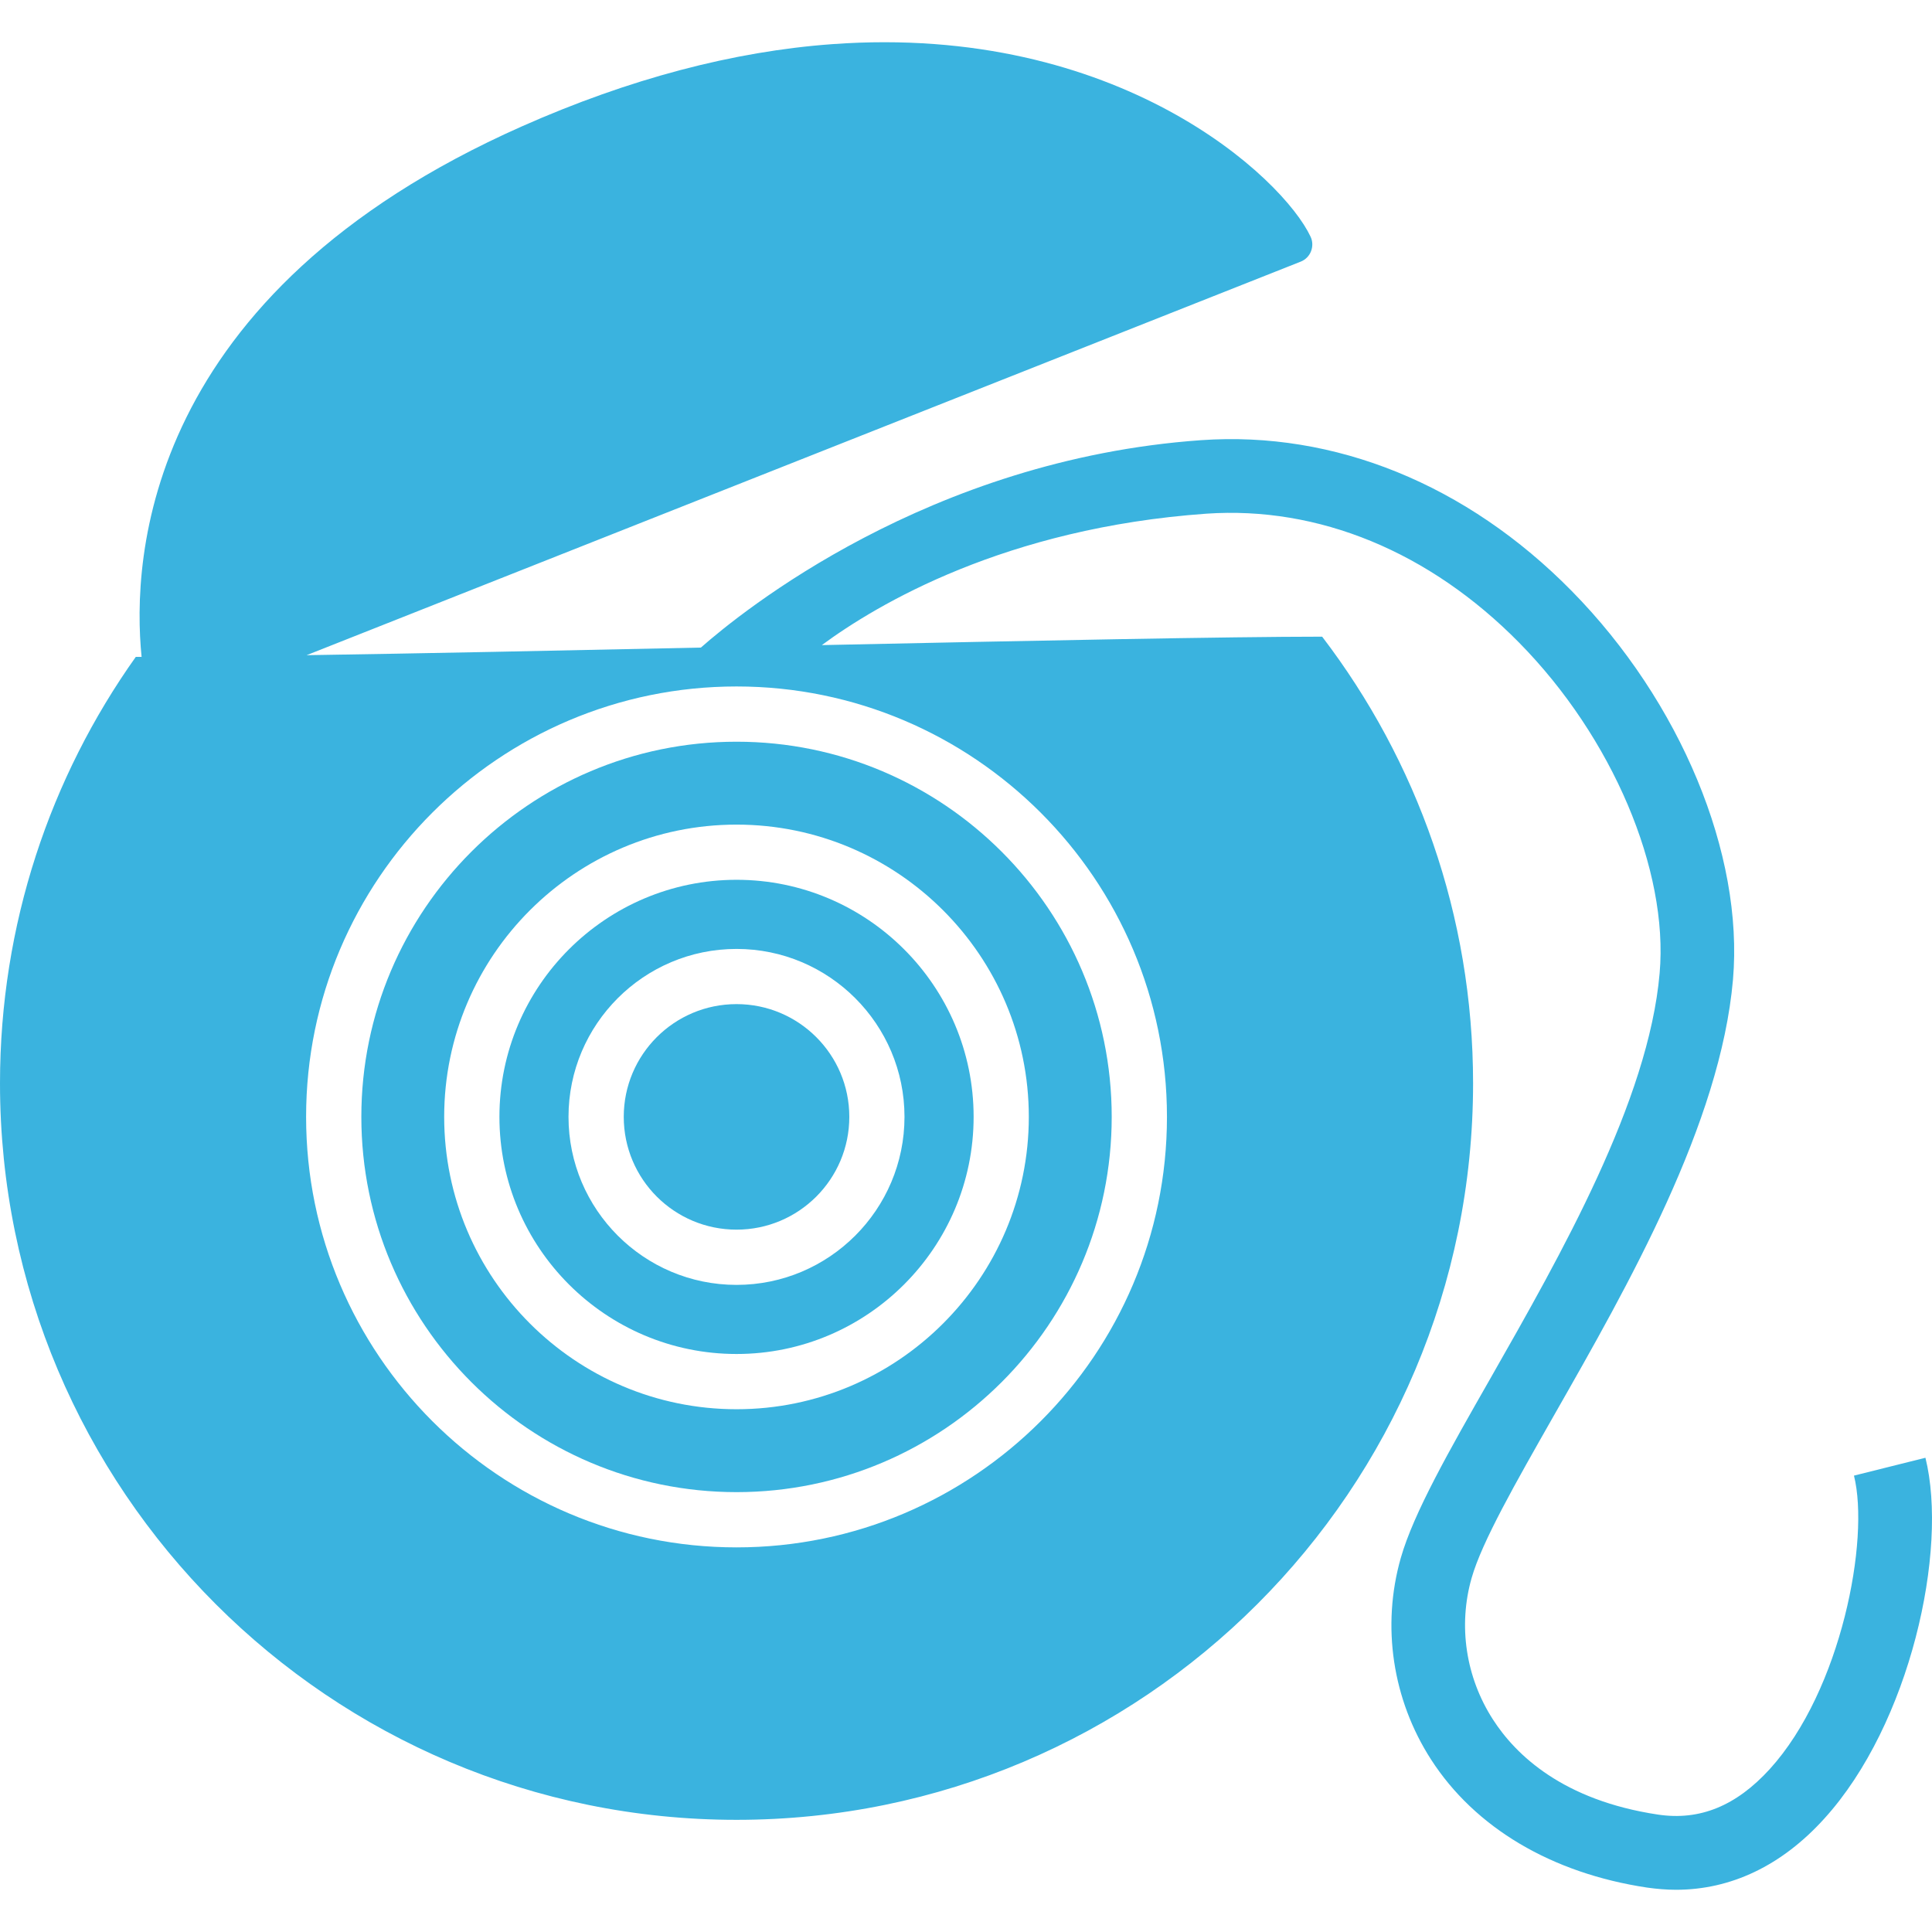
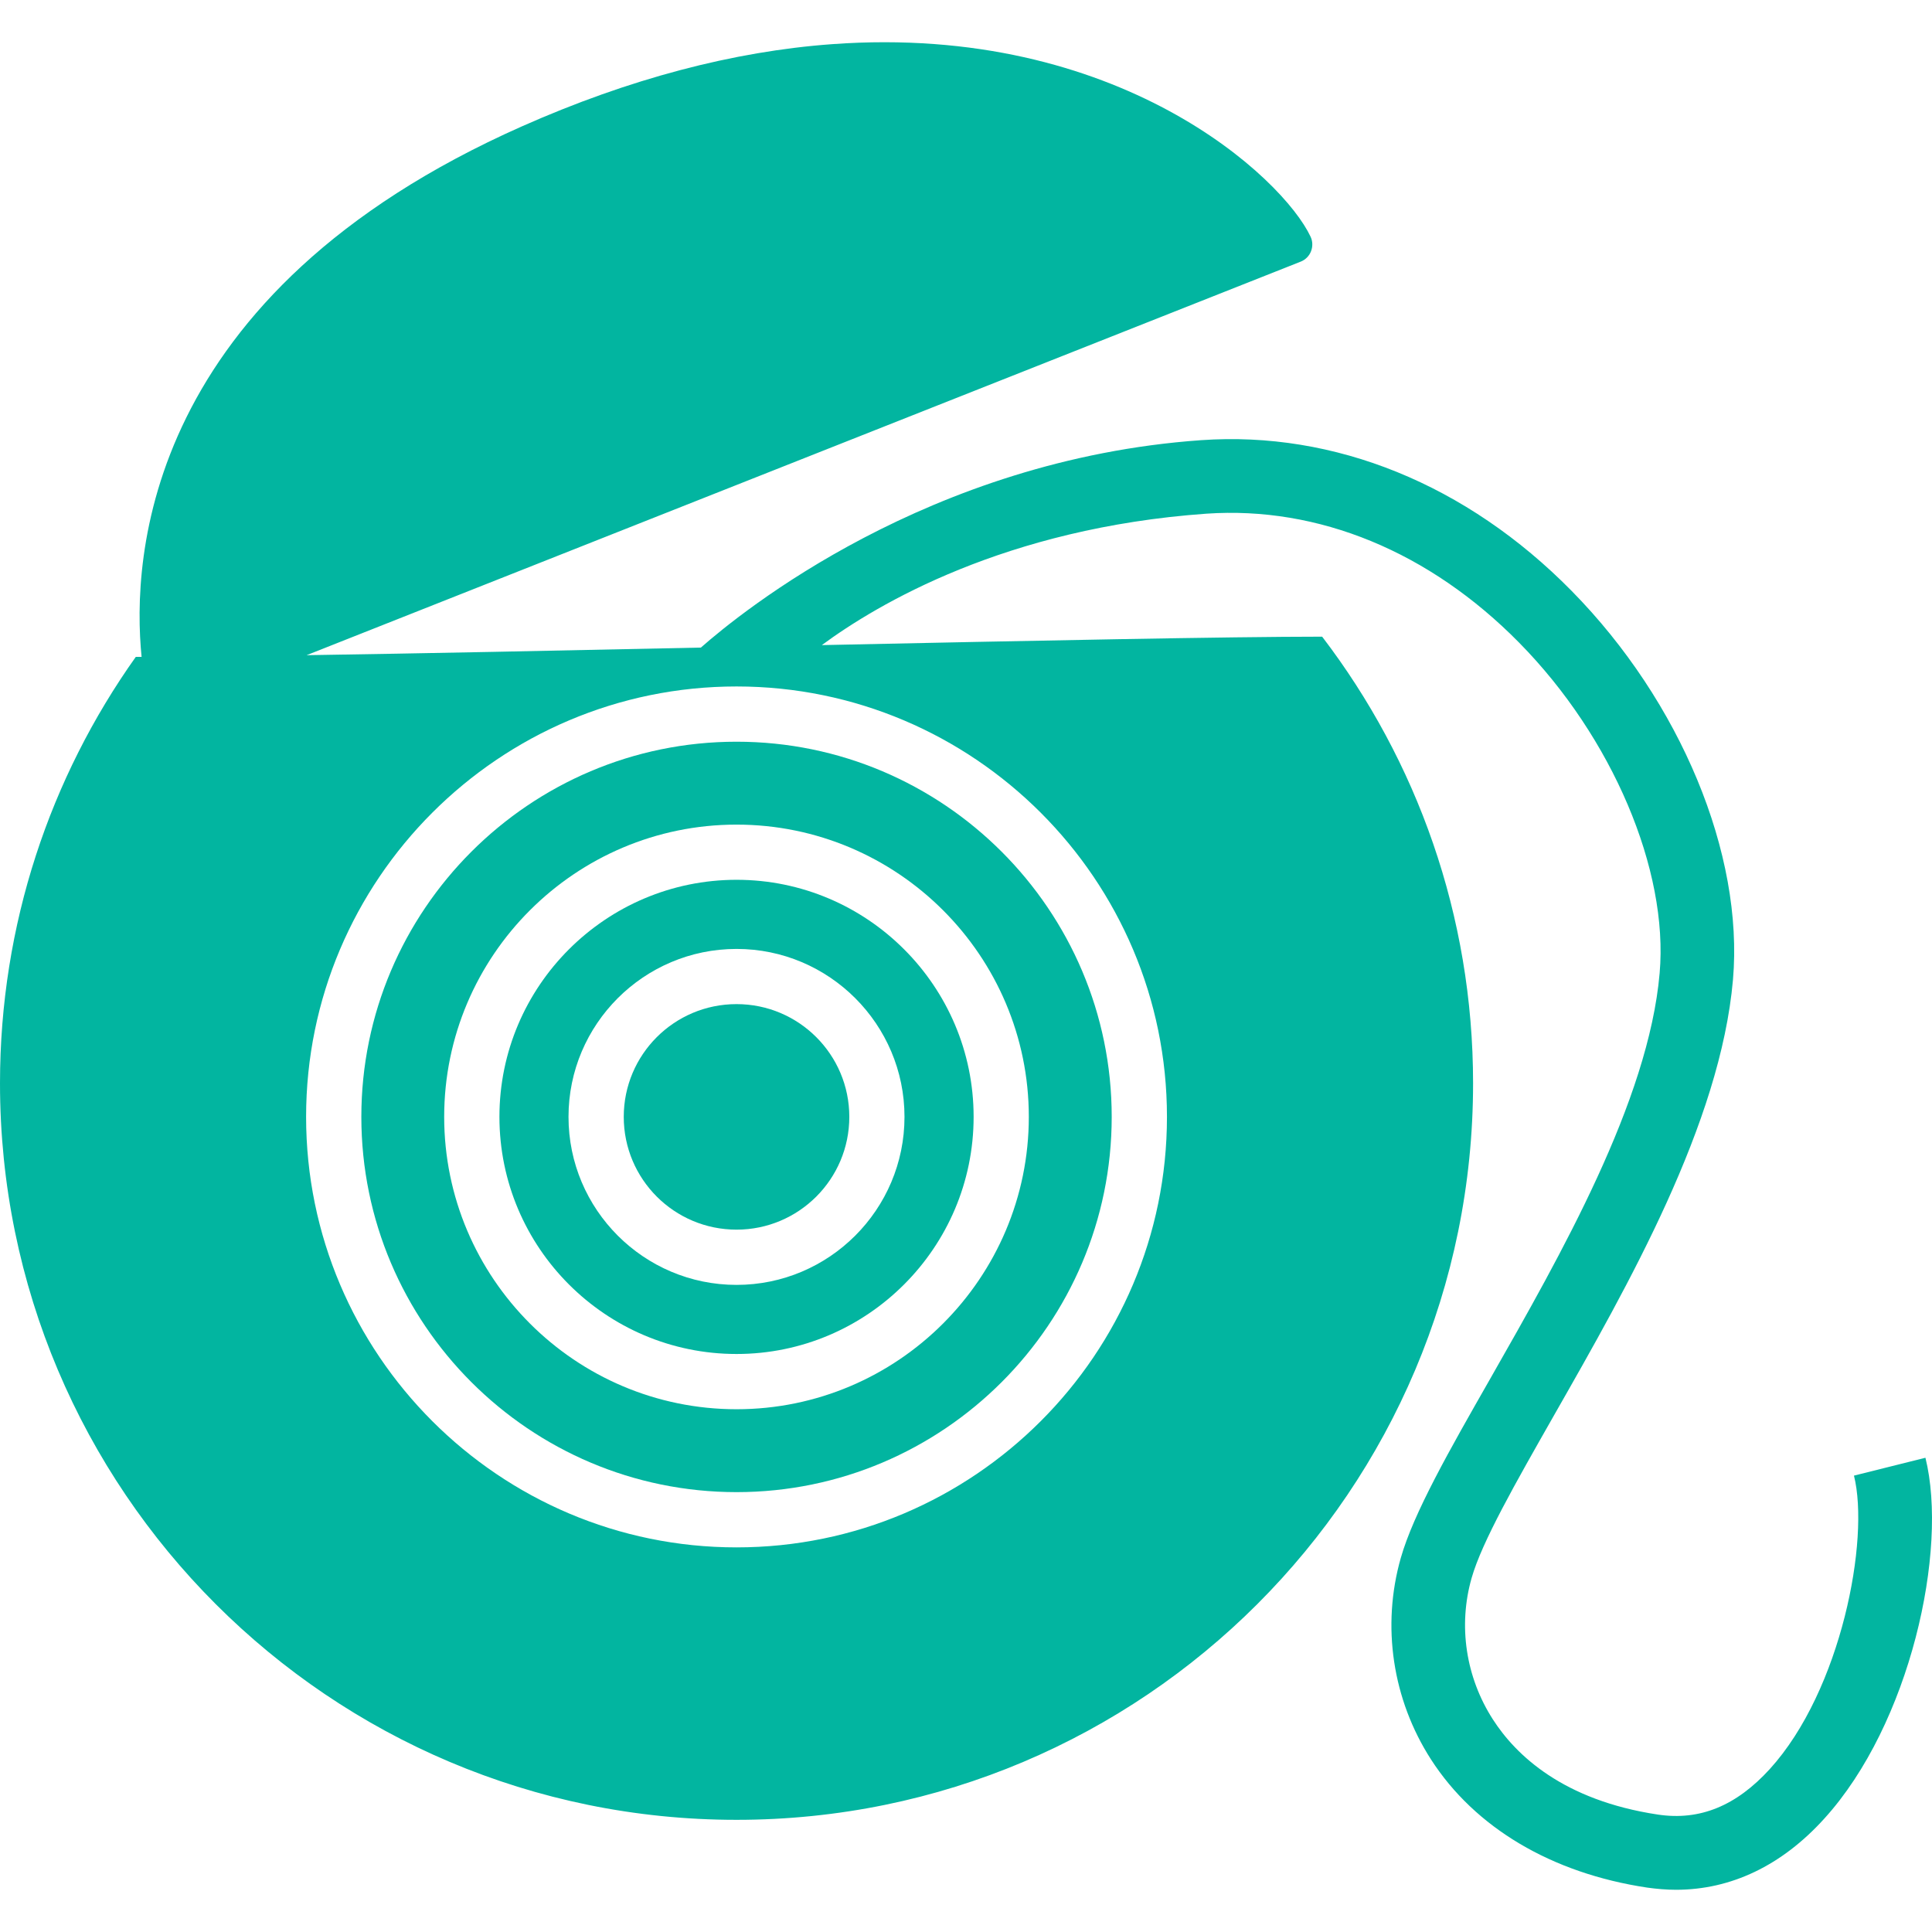
<svg xmlns="http://www.w3.org/2000/svg" version="1.1" id="Capa_1" x="0px" y="0px" width="512px" height="512px" viewBox="0 0 380.714 380.714" style="enable-background:new 0 0 380.714 380.714;" xml:space="preserve">
  <g>
    <g>
-       <path d="M71.205,220.083c0,40.782,33.16,73.952,73.936,73.952c40.758,0,73.929-33.17,73.929-73.952    c0-40.752-33.171-73.924-73.929-73.924C104.365,146.159,71.205,179.342,71.205,220.083z M202.735,220.083    c0,31.766-25.841,57.617-57.594,57.617c-31.771,0-57.611-25.852-57.611-57.617c0-31.754,25.84-57.588,57.611-57.588    C176.894,162.495,202.735,188.329,202.735,220.083z" fill="#3AB3DF" />
-       <path d="M145.141,197.868c12.269,0,22.221,9.945,22.221,22.215c0,12.28-9.952,22.227-22.221,22.227    c-12.275,0-22.227-9.946-22.227-22.227C122.914,207.813,132.866,197.868,145.141,197.868z" fill="#3AB3DF" />
-       <path d="M98.416,220.083c0,25.771,20.955,46.73,46.725,46.73c25.752,0,46.718-20.96,46.718-46.73    c0-25.759-20.966-46.713-46.718-46.713C119.371,173.381,98.416,194.324,98.416,220.083z M178.237,220.083    c0,18.265-14.85,33.113-33.096,33.113c-18.265,0-33.113-14.849-33.113-33.113c0-18.241,14.849-33.09,33.113-33.09    C163.387,186.993,178.237,201.841,178.237,220.083z" fill="#3AB3DF" />
-       <path d="M379.419,287.261l-14.082,3.521c3.138,12.501-2.463,42.291-16.591,57.826c-6.611,7.262-13.803,10.201-22.029,8.969    c-18.729-2.812-28.024-11.746-32.532-18.752c-5.345-8.308-6.878-18.463-4.194-27.861c2.033-7.146,8.656-18.73,16.301-32.173    c14.594-25.584,32.73-57.419,35.205-85.757c2.138-24.719-10.329-54.777-31.777-76.573c-20.705-21.047-46.766-31.574-73.047-29.721    c-53.713,3.799-90.643,33.897-98.556,40.869c-27.826,0.599-55.392,1.156-77.699,1.499c57.32-22.686,188.617-74.656,195.891-77.549    c0.93-0.366,1.673-1.104,2.033-2.034c0.36-0.929,0.349-1.975-0.081-2.875c-5.414-11.566-37.808-42.048-94.239-37.952    c-19.525,1.412-40.096,6.861-61.144,16.19c-74.429,33.003-76.938,85.043-74.975,104.557c-0.36,0-0.779,0-1.145,0    C9.911,153.153,0,182.159,0,213.46c0,80.168,64.972,145.151,145.141,145.151c80.145,0,145.14-64.983,145.14-145.151    c0-33.085-11.096-63.59-29.743-88c-18.207,0-56.979,0.784-98.591,1.662c10.898-8.04,36.175-23.081,75.771-25.898    c22.075-1.522,43.977,7.471,61.66,25.439c18.323,18.602,29.453,44.778,27.664,65.116c-2.185,25.166-19.473,55.491-33.346,79.844    c-8.133,14.244-15.139,26.549-17.66,35.379c-3.822,13.408-1.649,27.885,5.948,39.701c8.668,13.467,23.784,22.436,42.595,25.26    c1.905,0.267,3.811,0.43,5.692,0.43c10.829,0,20.845-4.764,29.21-14.013C376.422,339.755,383.951,305.468,379.419,287.261z     M229.957,220.083c0,46.788-38.051,84.839-84.816,84.839c-46.771,0-84.822-38.051-84.822-84.839    c0-46.759,38.051-84.811,84.822-84.811C191.906,135.272,229.957,173.335,229.957,220.083z" fill="#3AB3DF" />
+       <path d="M71.205,220.083c0,40.782,33.16,73.952,73.936,73.952c40.758,0,73.929-33.17,73.929-73.952    c0-40.752-33.171-73.924-73.929-73.924C104.365,146.159,71.205,179.342,71.205,220.083z M202.735,220.083    c0,31.766-25.841,57.617-57.594,57.617c-31.771,0-57.611-25.852-57.611-57.617c0-31.754,25.84-57.588,57.611-57.588    C176.894,162.495,202.735,188.329,202.735,220.083z" fill="#02b5a0" />
+       <path d="M145.141,197.868c12.269,0,22.221,9.945,22.221,22.215c0,12.28-9.952,22.227-22.221,22.227    c-12.275,0-22.227-9.946-22.227-22.227C122.914,207.813,132.866,197.868,145.141,197.868z" fill="#02b5a0" />
+       <path d="M98.416,220.083c0,25.771,20.955,46.73,46.725,46.73c25.752,0,46.718-20.96,46.718-46.73    c0-25.759-20.966-46.713-46.718-46.713C119.371,173.381,98.416,194.324,98.416,220.083z M178.237,220.083    c0,18.265-14.85,33.113-33.096,33.113c-18.265,0-33.113-14.849-33.113-33.113c0-18.241,14.849-33.09,33.113-33.09    C163.387,186.993,178.237,201.841,178.237,220.083z" fill="#02b5a0" />
+       <path d="M379.419,287.261l-14.082,3.521c3.138,12.501-2.463,42.291-16.591,57.826c-6.611,7.262-13.803,10.201-22.029,8.969    c-18.729-2.812-28.024-11.746-32.532-18.752c-5.345-8.308-6.878-18.463-4.194-27.861c2.033-7.146,8.656-18.73,16.301-32.173    c14.594-25.584,32.73-57.419,35.205-85.757c2.138-24.719-10.329-54.777-31.777-76.573c-20.705-21.047-46.766-31.574-73.047-29.721    c-53.713,3.799-90.643,33.897-98.556,40.869c-27.826,0.599-55.392,1.156-77.699,1.499c57.32-22.686,188.617-74.656,195.891-77.549    c0.93-0.366,1.673-1.104,2.033-2.034c0.36-0.929,0.349-1.975-0.081-2.875c-5.414-11.566-37.808-42.048-94.239-37.952    c-19.525,1.412-40.096,6.861-61.144,16.19c-74.429,33.003-76.938,85.043-74.975,104.557c-0.36,0-0.779,0-1.145,0    C9.911,153.153,0,182.159,0,213.46c0,80.168,64.972,145.151,145.141,145.151c80.145,0,145.14-64.983,145.14-145.151    c0-33.085-11.096-63.59-29.743-88c-18.207,0-56.979,0.784-98.591,1.662c10.898-8.04,36.175-23.081,75.771-25.898    c22.075-1.522,43.977,7.471,61.66,25.439c18.323,18.602,29.453,44.778,27.664,65.116c-2.185,25.166-19.473,55.491-33.346,79.844    c-8.133,14.244-15.139,26.549-17.66,35.379c-3.822,13.408-1.649,27.885,5.948,39.701c8.668,13.467,23.784,22.436,42.595,25.26    c1.905,0.267,3.811,0.43,5.692,0.43c10.829,0,20.845-4.764,29.21-14.013C376.422,339.755,383.951,305.468,379.419,287.261z     M229.957,220.083c0,46.788-38.051,84.839-84.816,84.839c-46.771,0-84.822-38.051-84.822-84.839    c0-46.759,38.051-84.811,84.822-84.811C191.906,135.272,229.957,173.335,229.957,220.083z" fill="#02b5a0" />
    </g>
  </g>
  <g>
</g>
  <g>
</g>
  <g>
</g>
  <g>
</g>
  <g>
</g>
  <g>
</g>
  <g>
</g>
  <g>
</g>
  <g>
</g>
  <g>
</g>
  <g>
</g>
  <g>
</g>
  <g>
</g>
  <g>
</g>
  <g>
</g>
</svg>
